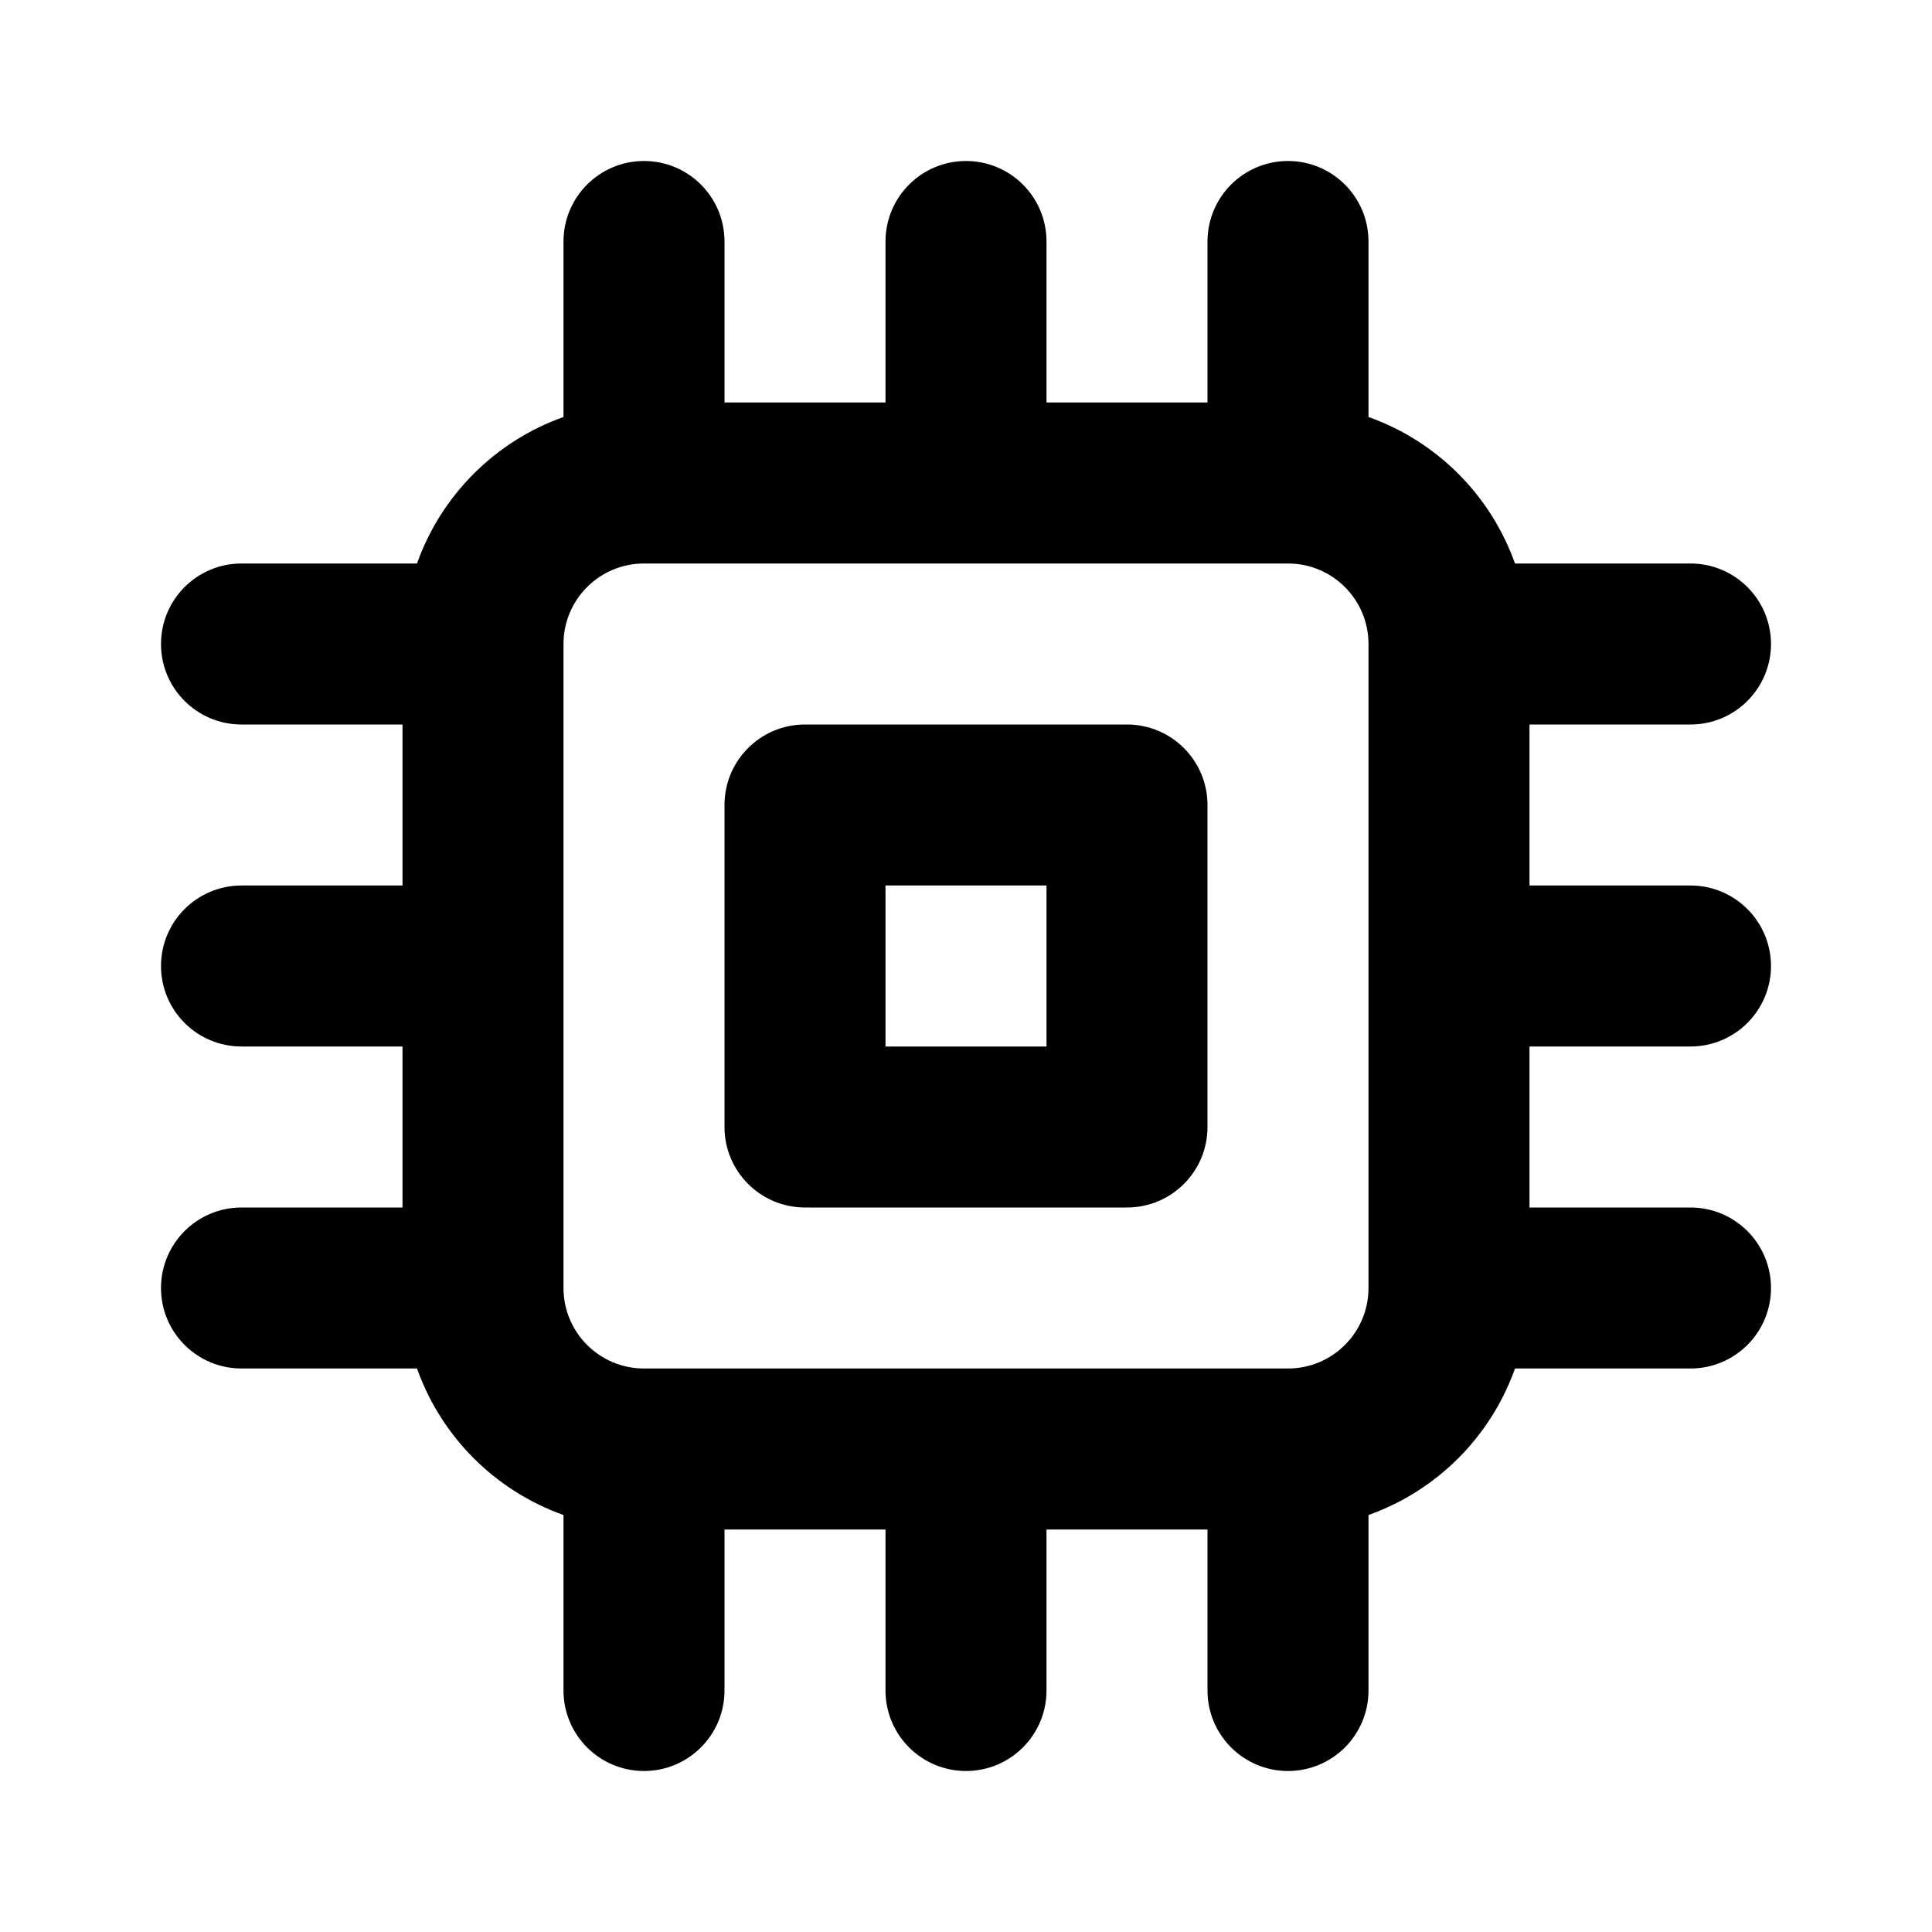
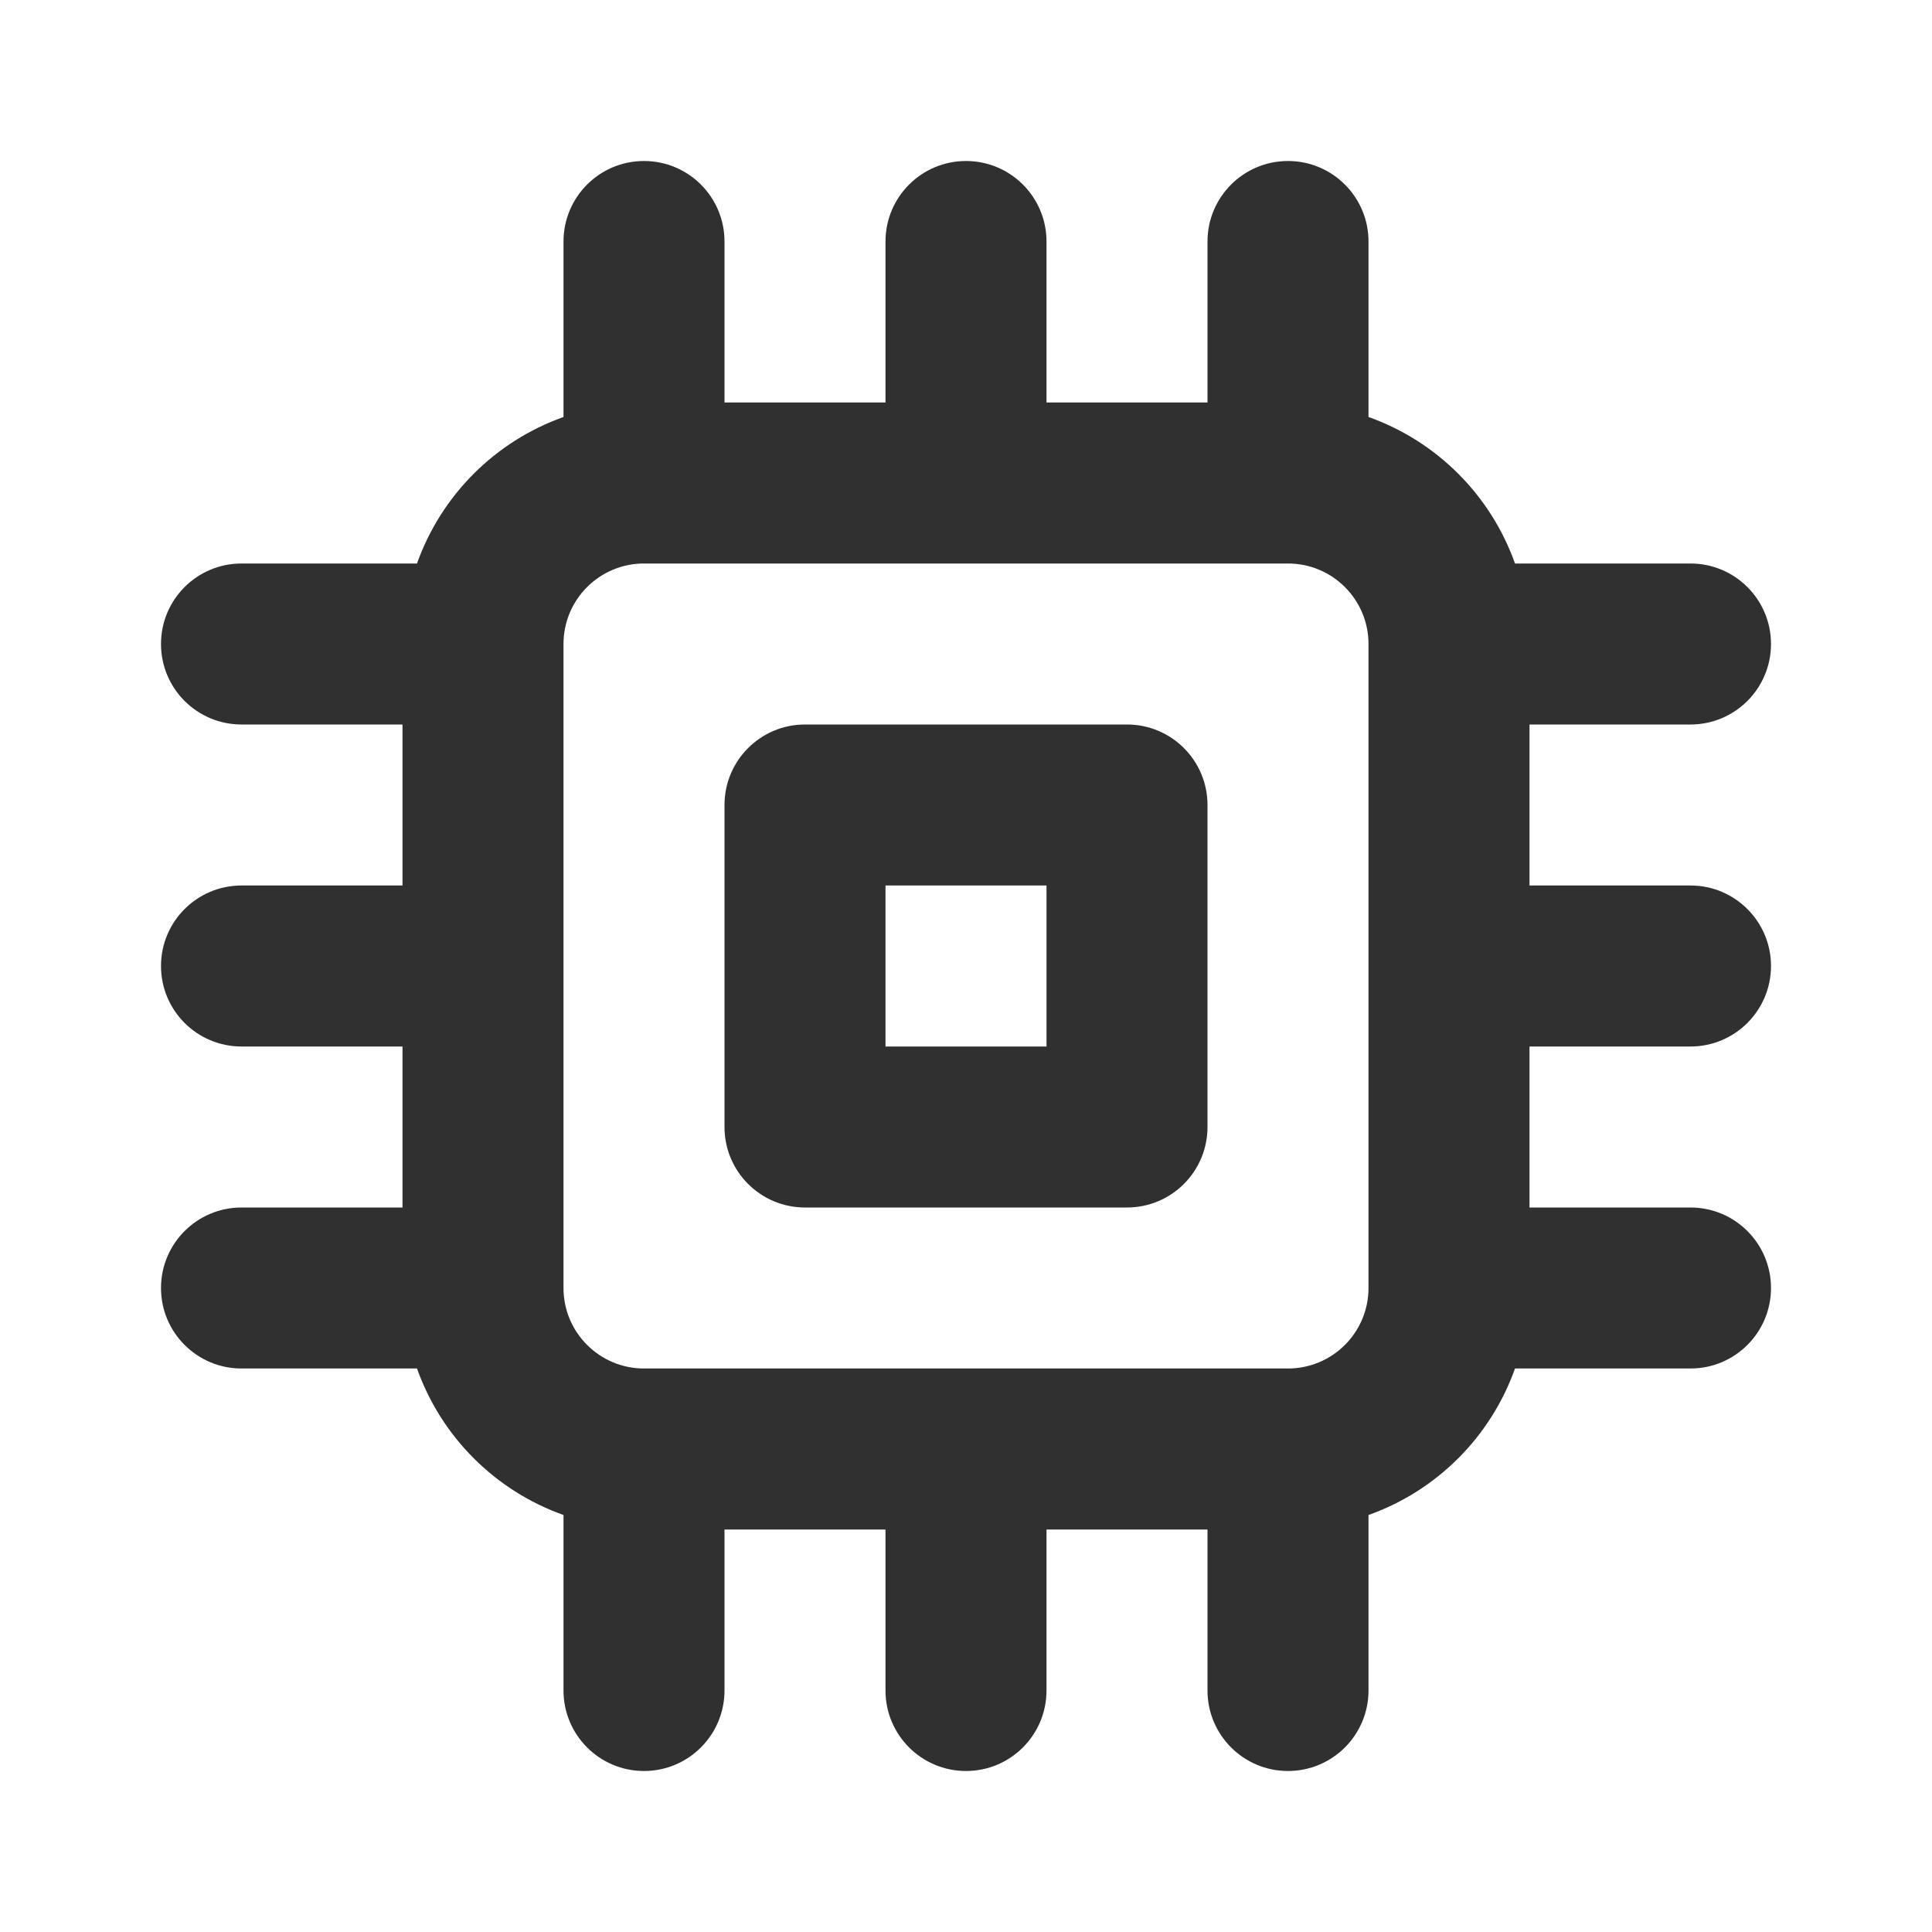
- <svg xmlns="http://www.w3.org/2000/svg" width="1em" height="1em" preserveAspectRatio="xMidYMid meet" viewBox="0 0 24 24" style="-ms-transform: rotate(360deg); -webkit-transform: rotate(360deg); transform: rotate(360deg);">
-   <path d="M14 9h-4a1 1 0 0 0-1 1v4a1 1 0 0 0 1 1h4a1 1 0 0 0 1-1v-4a1 1 0 0 0-1-1zm-1 4h-2v-2h2zm8 0a1 1 0 0 0 0-2h-2V9h2a1 1 0 0 0 0-2h-2.18A3 3 0 0 0 17 5.18V3a1 1 0 0 0-2 0v2h-2V3a1 1 0 0 0-2 0v2H9V3a1 1 0 0 0-2 0v2.18A3 3 0 0 0 5.18 7H3a1 1 0 0 0 0 2h2v2H3a1 1 0 0 0 0 2h2v2H3a1 1 0 0 0 0 2h2.18A3 3 0 0 0 7 18.82V21a1 1 0 0 0 2 0v-2h2v2a1 1 0 0 0 2 0v-2h2v2a1 1 0 0 0 2 0v-2.18A3 3 0 0 0 18.82 17H21a1 1 0 0 0 0-2h-2v-2zm-4 3a1 1 0 0 1-1 1H8a1 1 0 0 1-1-1V8a1 1 0 0 1 1-1h8a1 1 0 0 1 1 1z" fill="black" />
+ <svg xmlns="http://www.w3.org/2000/svg" width="24" height="24" preserveAspectRatio="xMidYMid meet" viewBox="0 0 24 24" style="-ms-transform: rotate(360deg); -webkit-transform: rotate(360deg); transform: rotate(360deg);">
+   <path d="M14 9h-4a1 1 0 0 0-1 1v4a1 1 0 0 0 1 1h4a1 1 0 0 0 1-1v-4a1 1 0 0 0-1-1zm-1 4h-2v-2h2zm8 0a1 1 0 0 0 0-2h-2V9h2a1 1 0 0 0 0-2h-2.18A3 3 0 0 0 17 5.18V3a1 1 0 0 0-2 0v2h-2V3a1 1 0 0 0-2 0v2H9V3a1 1 0 0 0-2 0v2.18A3 3 0 0 0 5.18 7H3a1 1 0 0 0 0 2h2v2H3a1 1 0 0 0 0 2h2v2H3a1 1 0 0 0 0 2h2.18A3 3 0 0 0 7 18.82V21a1 1 0 0 0 2 0v-2h2v2a1 1 0 0 0 2 0v-2h2v2a1 1 0 0 0 2 0v-2.18A3 3 0 0 0 18.82 17H21a1 1 0 0 0 0-2h-2v-2zm-4 3a1 1 0 0 1-1 1H8a1 1 0 0 1-1-1V8a1 1 0 0 1 1-1h8a1 1 0 0 1 1 1z" fill="#303030" />
+   <rect x="0" y="0" width="24" height="24" fill="rgba(0, 0, 0, 0)" />
</svg>
